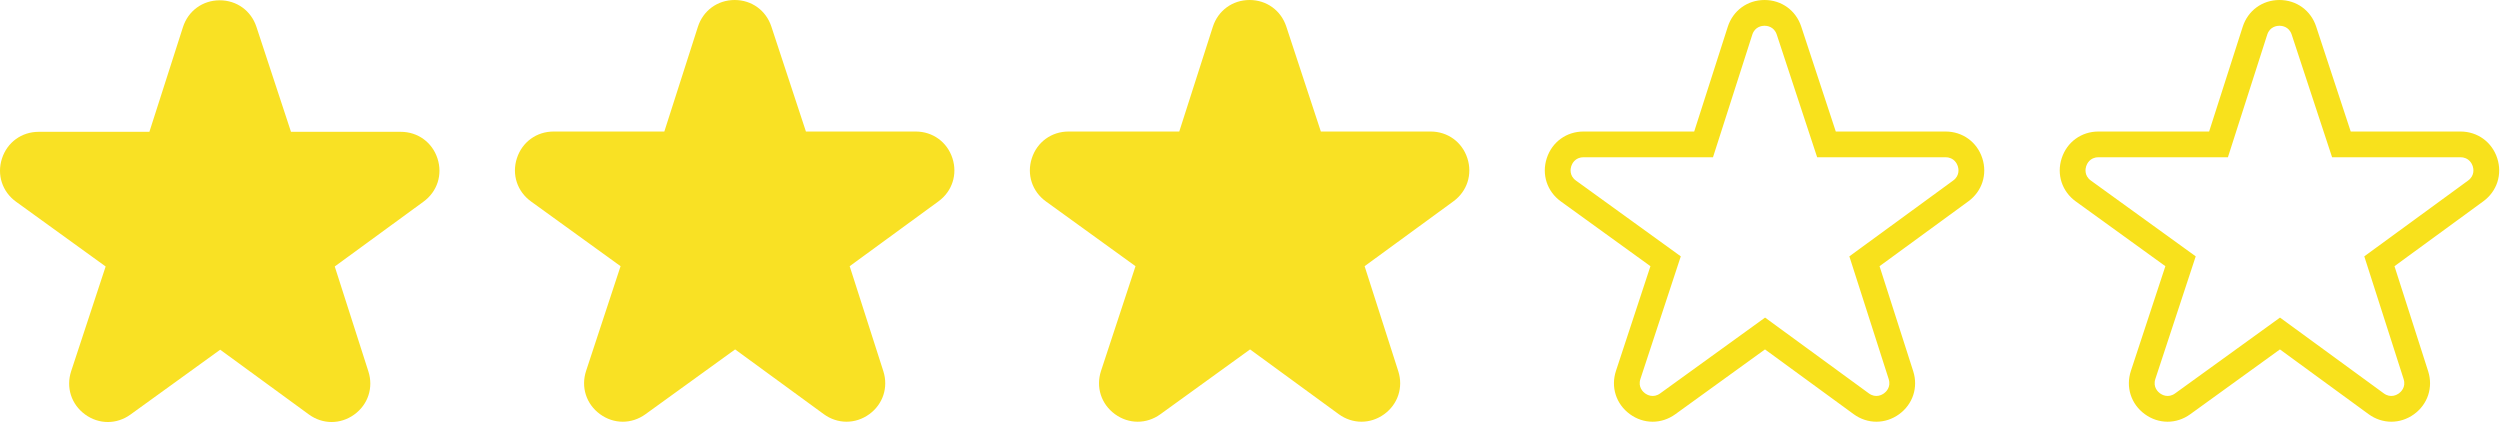
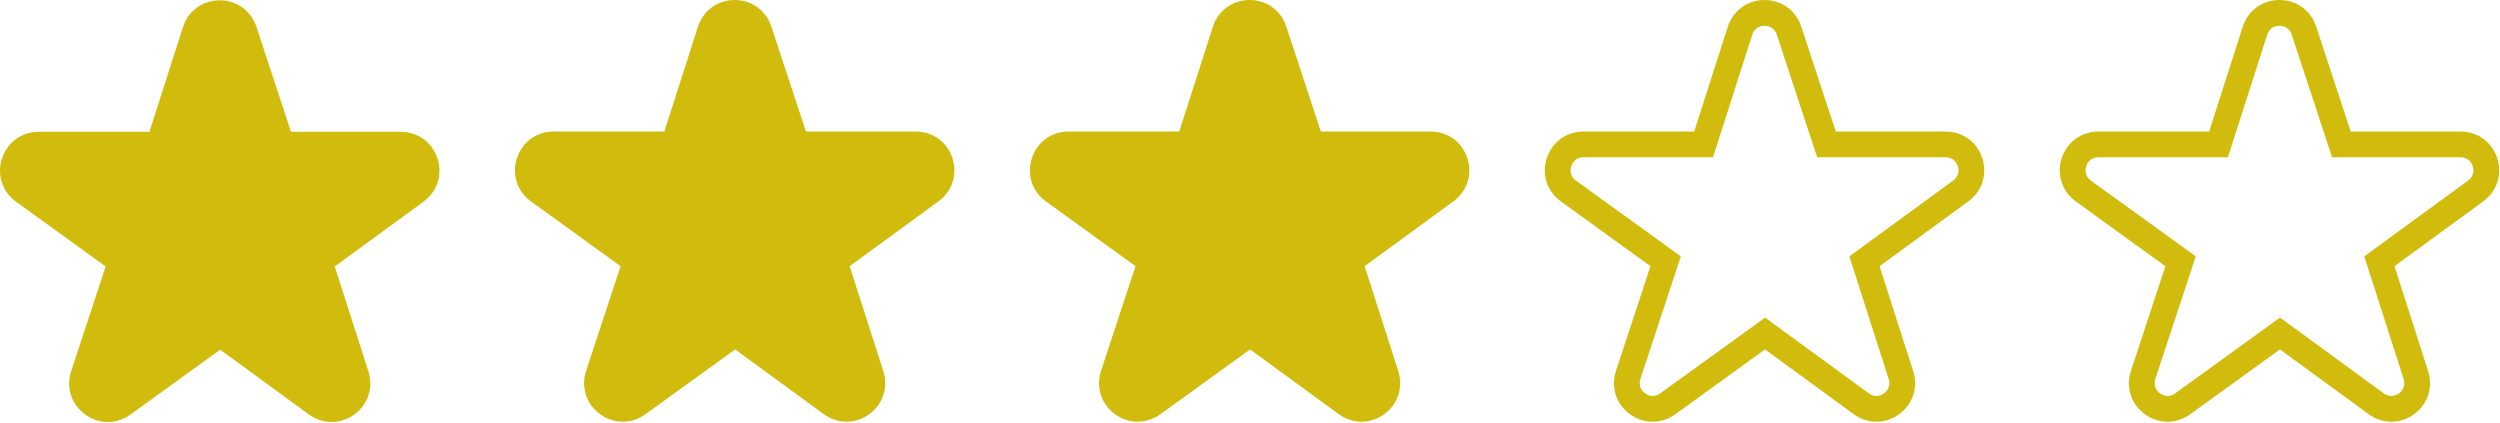
<svg xmlns="http://www.w3.org/2000/svg" width="2913px" height="492px" viewBox="0 0 2913 492" version="1.1">
  <defs />
  <g id="Page-1" stroke="none" stroke-width="1" fill="none" fill-rule="evenodd">
-     <g id="rating-3-star" fill-rule="nonzero">
-       <path d="M2909.759,184.299 C2903.607,165.441 2886.814,153.256 2866.978,153.256 L2739.06,153.256 L2698.778,30.926 C2692.586,12.121 2675.828,0 2656.049,0 C2655.986,0 2655.921,0 2655.858,0.001 C2635.998,0.079 2619.247,12.35 2613.184,31.263 L2574.076,153.256 L2445.093,153.256 C2425.207,153.256 2408.401,165.482 2402.279,184.402 C2396.156,203.322 2402.614,223.076 2418.732,234.726 L2523.093,310.16 L2482.923,432.151 C2476.706,451.031 2483.056,470.813 2499.1,482.547 C2507.158,488.441 2516.407,491.389 2525.662,491.389 C2534.833,491.388 2544.009,488.492 2552.027,482.696 L2656.569,407.133 L2759.869,482.569 C2775.895,494.273 2796.65,494.329 2812.742,482.716 C2828.834,471.103 2835.317,451.388 2829.26,432.489 L2790.042,310.16 L2893.516,234.597 C2909.536,222.899 2915.912,203.156 2909.759,184.299 L2909.759,184.299 Z M2875.824,210.369 L2754.865,298.701 L2800.69,441.647 C2803.775,451.268 2797.255,456.894 2795.184,458.389 C2793.113,459.884 2785.719,464.299 2777.559,458.339 L2656.658,370.05 L2534.452,458.383 C2526.251,464.31 2518.876,459.844 2516.81,458.333 C2514.745,456.822 2508.252,451.146 2511.418,441.533 L2558.451,298.7 L2436.306,210.413 C2428.1,204.481 2430.034,196.073 2430.822,193.638 C2431.61,191.203 2434.968,183.256 2445.093,183.256 L2595.963,183.256 L2641.753,40.421 C2644.84,30.792 2653.421,30.011 2655.978,30 L2656.03,30 C2658.65,30 2667.143,30.769 2670.285,40.309 L2717.355,183.256 L2866.979,183.256 C2877.079,183.256 2880.448,191.176 2881.24,193.604 C2882.032,196.032 2883.98,204.414 2875.824,210.369 L2875.824,210.369 Z" id="Empty-Star" fill="#F8E11C" />
-       <path d="M2309.759,184.299 C2303.607,165.441 2286.814,153.256 2266.978,153.256 L2139.06,153.256 L2098.778,30.926 C2092.586,12.121 2075.828,0 2056.049,0 C2055.986,0 2055.921,0 2055.858,0.001 C2035.998,0.079 2019.247,12.35 2013.184,31.263 L1974.076,153.256 L1845.093,153.256 C1825.207,153.256 1808.401,165.482 1802.279,184.402 C1796.156,203.322 1802.614,223.076 1818.732,234.726 L1923.093,310.16 L1882.923,432.151 C1876.706,451.031 1883.056,470.813 1899.1,482.547 C1907.158,488.441 1916.407,491.389 1925.662,491.389 C1934.833,491.388 1944.009,488.492 1952.027,482.696 L2056.569,407.133 L2159.869,482.569 C2175.895,494.273 2196.65,494.329 2212.742,482.716 C2228.834,471.103 2235.317,451.388 2229.26,432.489 L2190.042,310.16 L2293.516,234.597 C2309.536,222.899 2315.912,203.156 2309.759,184.299 L2309.759,184.299 Z M2275.824,210.369 L2154.865,298.701 L2200.69,441.647 C2203.775,451.268 2197.255,456.894 2195.184,458.389 C2193.113,459.884 2185.719,464.299 2177.559,458.339 L2056.658,370.05 L1934.452,458.383 C1926.251,464.31 1918.876,459.844 1916.81,458.333 C1914.745,456.822 1908.252,451.146 1911.418,441.533 L1958.451,298.7 L1836.306,210.413 C1828.1,204.481 1830.034,196.073 1830.822,193.638 C1831.61,191.203 1834.968,183.256 1845.093,183.256 L1995.963,183.256 L2041.753,40.421 C2044.84,30.792 2053.421,30.011 2055.978,30 L2056.03,30 C2058.65,30 2067.143,30.769 2070.285,40.309 L2117.355,183.256 L2266.979,183.256 C2277.079,183.256 2280.448,191.176 2281.24,193.604 C2282.032,196.032 2283.98,204.414 2275.824,210.369 L2275.824,210.369 Z" id="Empty-Star" fill="#F8E11C" />
-       <path d="M1109.759,184.299 C1103.607,165.441 1086.814,153.256 1066.978,153.256 L939.06,153.256 L898.778,30.926 C892.586,12.121 875.828,0 856.049,0 C855.986,0 855.921,0 855.858,0.001 C835.998,0.079 819.247,12.35 813.184,31.263 L774.076,153.256 L645.093,153.256 C625.207,153.256 608.401,165.482 602.279,184.402 C596.156,203.322 602.614,223.076 618.732,234.726 L723.093,310.16 L682.923,432.151 C676.706,451.031 683.056,470.813 699.1,482.547 C707.158,488.441 716.407,491.389 725.662,491.389 C734.833,491.388 744.009,488.492 752.027,482.696 L856.569,407.133 L959.869,482.569 C975.895,494.273 996.65,494.329 1012.742,482.716 C1028.834,471.103 1035.317,451.388 1029.26,432.489 L990.042,310.16 L1093.516,234.597 C1109.536,222.899 1115.912,203.156 1109.759,184.299 L1109.759,184.299 Z" id="Full-Star" fill="#F9E124" />
-       <path d="M1709.759,184.299 C1703.607,165.441 1686.814,153.256 1666.978,153.256 L1539.06,153.256 L1498.778,30.926 C1492.586,12.121 1475.828,0 1456.049,0 C1455.986,0 1455.921,0 1455.858,0.001 C1435.998,0.079 1419.247,12.35 1413.184,31.263 L1374.076,153.256 L1245.093,153.256 C1225.207,153.256 1208.401,165.482 1202.279,184.402 C1196.156,203.322 1202.614,223.076 1218.732,234.726 L1323.093,310.16 L1282.923,432.151 C1276.706,451.031 1283.056,470.813 1299.1,482.547 C1307.158,488.441 1316.407,491.389 1325.662,491.389 C1334.833,491.388 1344.009,488.492 1352.027,482.696 L1456.569,407.133 L1559.869,482.569 C1575.895,494.273 1596.65,494.329 1612.742,482.716 C1628.834,471.103 1635.317,451.388 1629.26,432.489 L1590.042,310.16 L1693.516,234.597 C1709.536,222.899 1715.912,203.156 1709.759,184.299 L1709.759,184.299 Z" id="Full-Star" fill="#F9E124" />
-       <path d="M509.759,184.639 C503.607,165.781 486.814,153.596 466.978,153.596 L339.06,153.596 L298.778,31.266 C292.586,12.461 275.828,0.34 256.049,0.34 C255.986,0.34 255.921,0.34 255.858,0.341 C235.998,0.419 219.247,12.69 213.184,31.603 L174.076,153.596 L45.093,153.596 C25.207,153.596 8.401,165.822 2.279,184.742 C-3.844,203.662 2.614,223.416 18.732,235.066 L123.093,310.5 L82.923,432.491 C76.706,451.371 83.056,471.153 99.1,482.887 C107.158,488.781 116.407,491.729 125.662,491.729 C134.833,491.728 144.009,488.832 152.027,483.036 L256.569,407.473 L359.869,482.909 C375.895,494.613 396.65,494.669 412.742,483.056 C428.834,471.443 435.317,451.728 429.26,432.829 L390.042,310.5 L493.516,234.937 C509.536,223.239 515.912,203.496 509.759,184.639 L509.759,184.639 Z" id="Full-Star" fill="#F9E124" />
+     <g id="rating-3-star" fill-rule="nonzero" fill="#D1BC0E">
+       <path d="M2909.759,184.299 C2903.607,165.441 2886.814,153.256 2866.978,153.256 L2739.06,153.256 L2698.778,30.926 C2692.586,12.121 2675.828,0 2656.049,0 C2655.986,0 2655.921,0 2655.858,0.001 C2635.998,0.079 2619.247,12.35 2613.184,31.263 L2574.076,153.256 L2445.093,153.256 C2425.207,153.256 2408.401,165.482 2402.279,184.402 C2396.156,203.322 2402.614,223.076 2418.732,234.726 L2523.093,310.16 L2482.923,432.151 C2476.706,451.031 2483.056,470.813 2499.1,482.547 C2507.158,488.441 2516.407,491.389 2525.662,491.389 C2534.833,491.388 2544.009,488.492 2552.027,482.696 L2656.569,407.133 L2759.869,482.569 C2775.895,494.273 2796.65,494.329 2812.742,482.716 C2828.834,471.103 2835.317,451.388 2829.26,432.489 L2790.042,310.16 L2893.516,234.597 C2909.536,222.899 2915.912,203.156 2909.759,184.299 L2909.759,184.299 Z M2875.824,210.369 L2754.865,298.701 L2800.69,441.647 C2803.775,451.268 2797.255,456.894 2795.184,458.389 C2793.113,459.884 2785.719,464.299 2777.559,458.339 L2656.658,370.05 L2534.452,458.383 C2526.251,464.31 2518.876,459.844 2516.81,458.333 C2514.745,456.822 2508.252,451.146 2511.418,441.533 L2558.451,298.7 L2436.306,210.413 C2428.1,204.481 2430.034,196.073 2430.822,193.638 C2431.61,191.203 2434.968,183.256 2445.093,183.256 L2595.963,183.256 L2641.753,40.421 C2644.84,30.792 2653.421,30.011 2655.978,30 L2656.03,30 C2658.65,30 2667.143,30.769 2670.285,40.309 L2717.355,183.256 L2866.979,183.256 C2877.079,183.256 2880.448,191.176 2881.24,193.604 C2882.032,196.032 2883.98,204.414 2875.824,210.369 L2875.824,210.369 Z" id="Empty-Star" />
+       <path d="M2309.759,184.299 C2303.607,165.441 2286.814,153.256 2266.978,153.256 L2139.06,153.256 L2098.778,30.926 C2092.586,12.121 2075.828,0 2056.049,0 C2055.986,0 2055.921,0 2055.858,0.001 C2035.998,0.079 2019.247,12.35 2013.184,31.263 L1974.076,153.256 L1845.093,153.256 C1825.207,153.256 1808.401,165.482 1802.279,184.402 C1796.156,203.322 1802.614,223.076 1818.732,234.726 L1923.093,310.16 L1882.923,432.151 C1876.706,451.031 1883.056,470.813 1899.1,482.547 C1907.158,488.441 1916.407,491.389 1925.662,491.389 C1934.833,491.388 1944.009,488.492 1952.027,482.696 L2056.569,407.133 L2159.869,482.569 C2175.895,494.273 2196.65,494.329 2212.742,482.716 C2228.834,471.103 2235.317,451.388 2229.26,432.489 L2190.042,310.16 L2293.516,234.597 C2309.536,222.899 2315.912,203.156 2309.759,184.299 L2309.759,184.299 Z M2275.824,210.369 L2154.865,298.701 L2200.69,441.647 C2203.775,451.268 2197.255,456.894 2195.184,458.389 C2193.113,459.884 2185.719,464.299 2177.559,458.339 L2056.658,370.05 L1934.452,458.383 C1926.251,464.31 1918.876,459.844 1916.81,458.333 C1914.745,456.822 1908.252,451.146 1911.418,441.533 L1958.451,298.7 L1836.306,210.413 C1828.1,204.481 1830.034,196.073 1830.822,193.638 C1831.61,191.203 1834.968,183.256 1845.093,183.256 L1995.963,183.256 L2041.753,40.421 C2044.84,30.792 2053.421,30.011 2055.978,30 L2056.03,30 C2058.65,30 2067.143,30.769 2070.285,40.309 L2117.355,183.256 L2266.979,183.256 C2277.079,183.256 2280.448,191.176 2281.24,193.604 C2282.032,196.032 2283.98,204.414 2275.824,210.369 L2275.824,210.369 Z" id="Empty-Star" />
+       <path d="M1109.759,184.299 C1103.607,165.441 1086.814,153.256 1066.978,153.256 L939.06,153.256 L898.778,30.926 C892.586,12.121 875.828,0 856.049,0 C855.986,0 855.921,0 855.858,0.001 C835.998,0.079 819.247,12.35 813.184,31.263 L774.076,153.256 L645.093,153.256 C625.207,153.256 608.401,165.482 602.279,184.402 C596.156,203.322 602.614,223.076 618.732,234.726 L723.093,310.16 L682.923,432.151 C676.706,451.031 683.056,470.813 699.1,482.547 C707.158,488.441 716.407,491.389 725.662,491.389 C734.833,491.388 744.009,488.492 752.027,482.696 L856.569,407.133 L959.869,482.569 C975.895,494.273 996.65,494.329 1012.742,482.716 C1028.834,471.103 1035.317,451.388 1029.26,432.489 L990.042,310.16 L1093.516,234.597 C1109.536,222.899 1115.912,203.156 1109.759,184.299 L1109.759,184.299 Z" id="Full-Star" />
+       <path d="M1709.759,184.299 C1703.607,165.441 1686.814,153.256 1666.978,153.256 L1539.06,153.256 L1498.778,30.926 C1492.586,12.121 1475.828,0 1456.049,0 C1455.986,0 1455.921,0 1455.858,0.001 C1435.998,0.079 1419.247,12.35 1413.184,31.263 L1374.076,153.256 L1245.093,153.256 C1225.207,153.256 1208.401,165.482 1202.279,184.402 C1196.156,203.322 1202.614,223.076 1218.732,234.726 L1323.093,310.16 L1282.923,432.151 C1276.706,451.031 1283.056,470.813 1299.1,482.547 C1307.158,488.441 1316.407,491.389 1325.662,491.389 C1334.833,491.388 1344.009,488.492 1352.027,482.696 L1456.569,407.133 L1559.869,482.569 C1575.895,494.273 1596.65,494.329 1612.742,482.716 C1628.834,471.103 1635.317,451.388 1629.26,432.489 L1590.042,310.16 L1693.516,234.597 C1709.536,222.899 1715.912,203.156 1709.759,184.299 L1709.759,184.299 Z" id="Full-Star" />
+       <path d="M509.759,184.639 C503.607,165.781 486.814,153.596 466.978,153.596 L339.06,153.596 L298.778,31.266 C292.586,12.461 275.828,0.34 256.049,0.34 C255.986,0.34 255.921,0.34 255.858,0.341 C235.998,0.419 219.247,12.69 213.184,31.603 L174.076,153.596 L45.093,153.596 C25.207,153.596 8.401,165.822 2.279,184.742 C-3.844,203.662 2.614,223.416 18.732,235.066 L123.093,310.5 L82.923,432.491 C76.706,451.371 83.056,471.153 99.1,482.887 C107.158,488.781 116.407,491.729 125.662,491.729 C134.833,491.728 144.009,488.832 152.027,483.036 L256.569,407.473 L359.869,482.909 C375.895,494.613 396.65,494.669 412.742,483.056 C428.834,471.443 435.317,451.728 429.26,432.829 L390.042,310.5 L493.516,234.937 C509.536,223.239 515.912,203.496 509.759,184.639 L509.759,184.639 Z" id="Full-Star" />
    </g>
  </g>
</svg>
